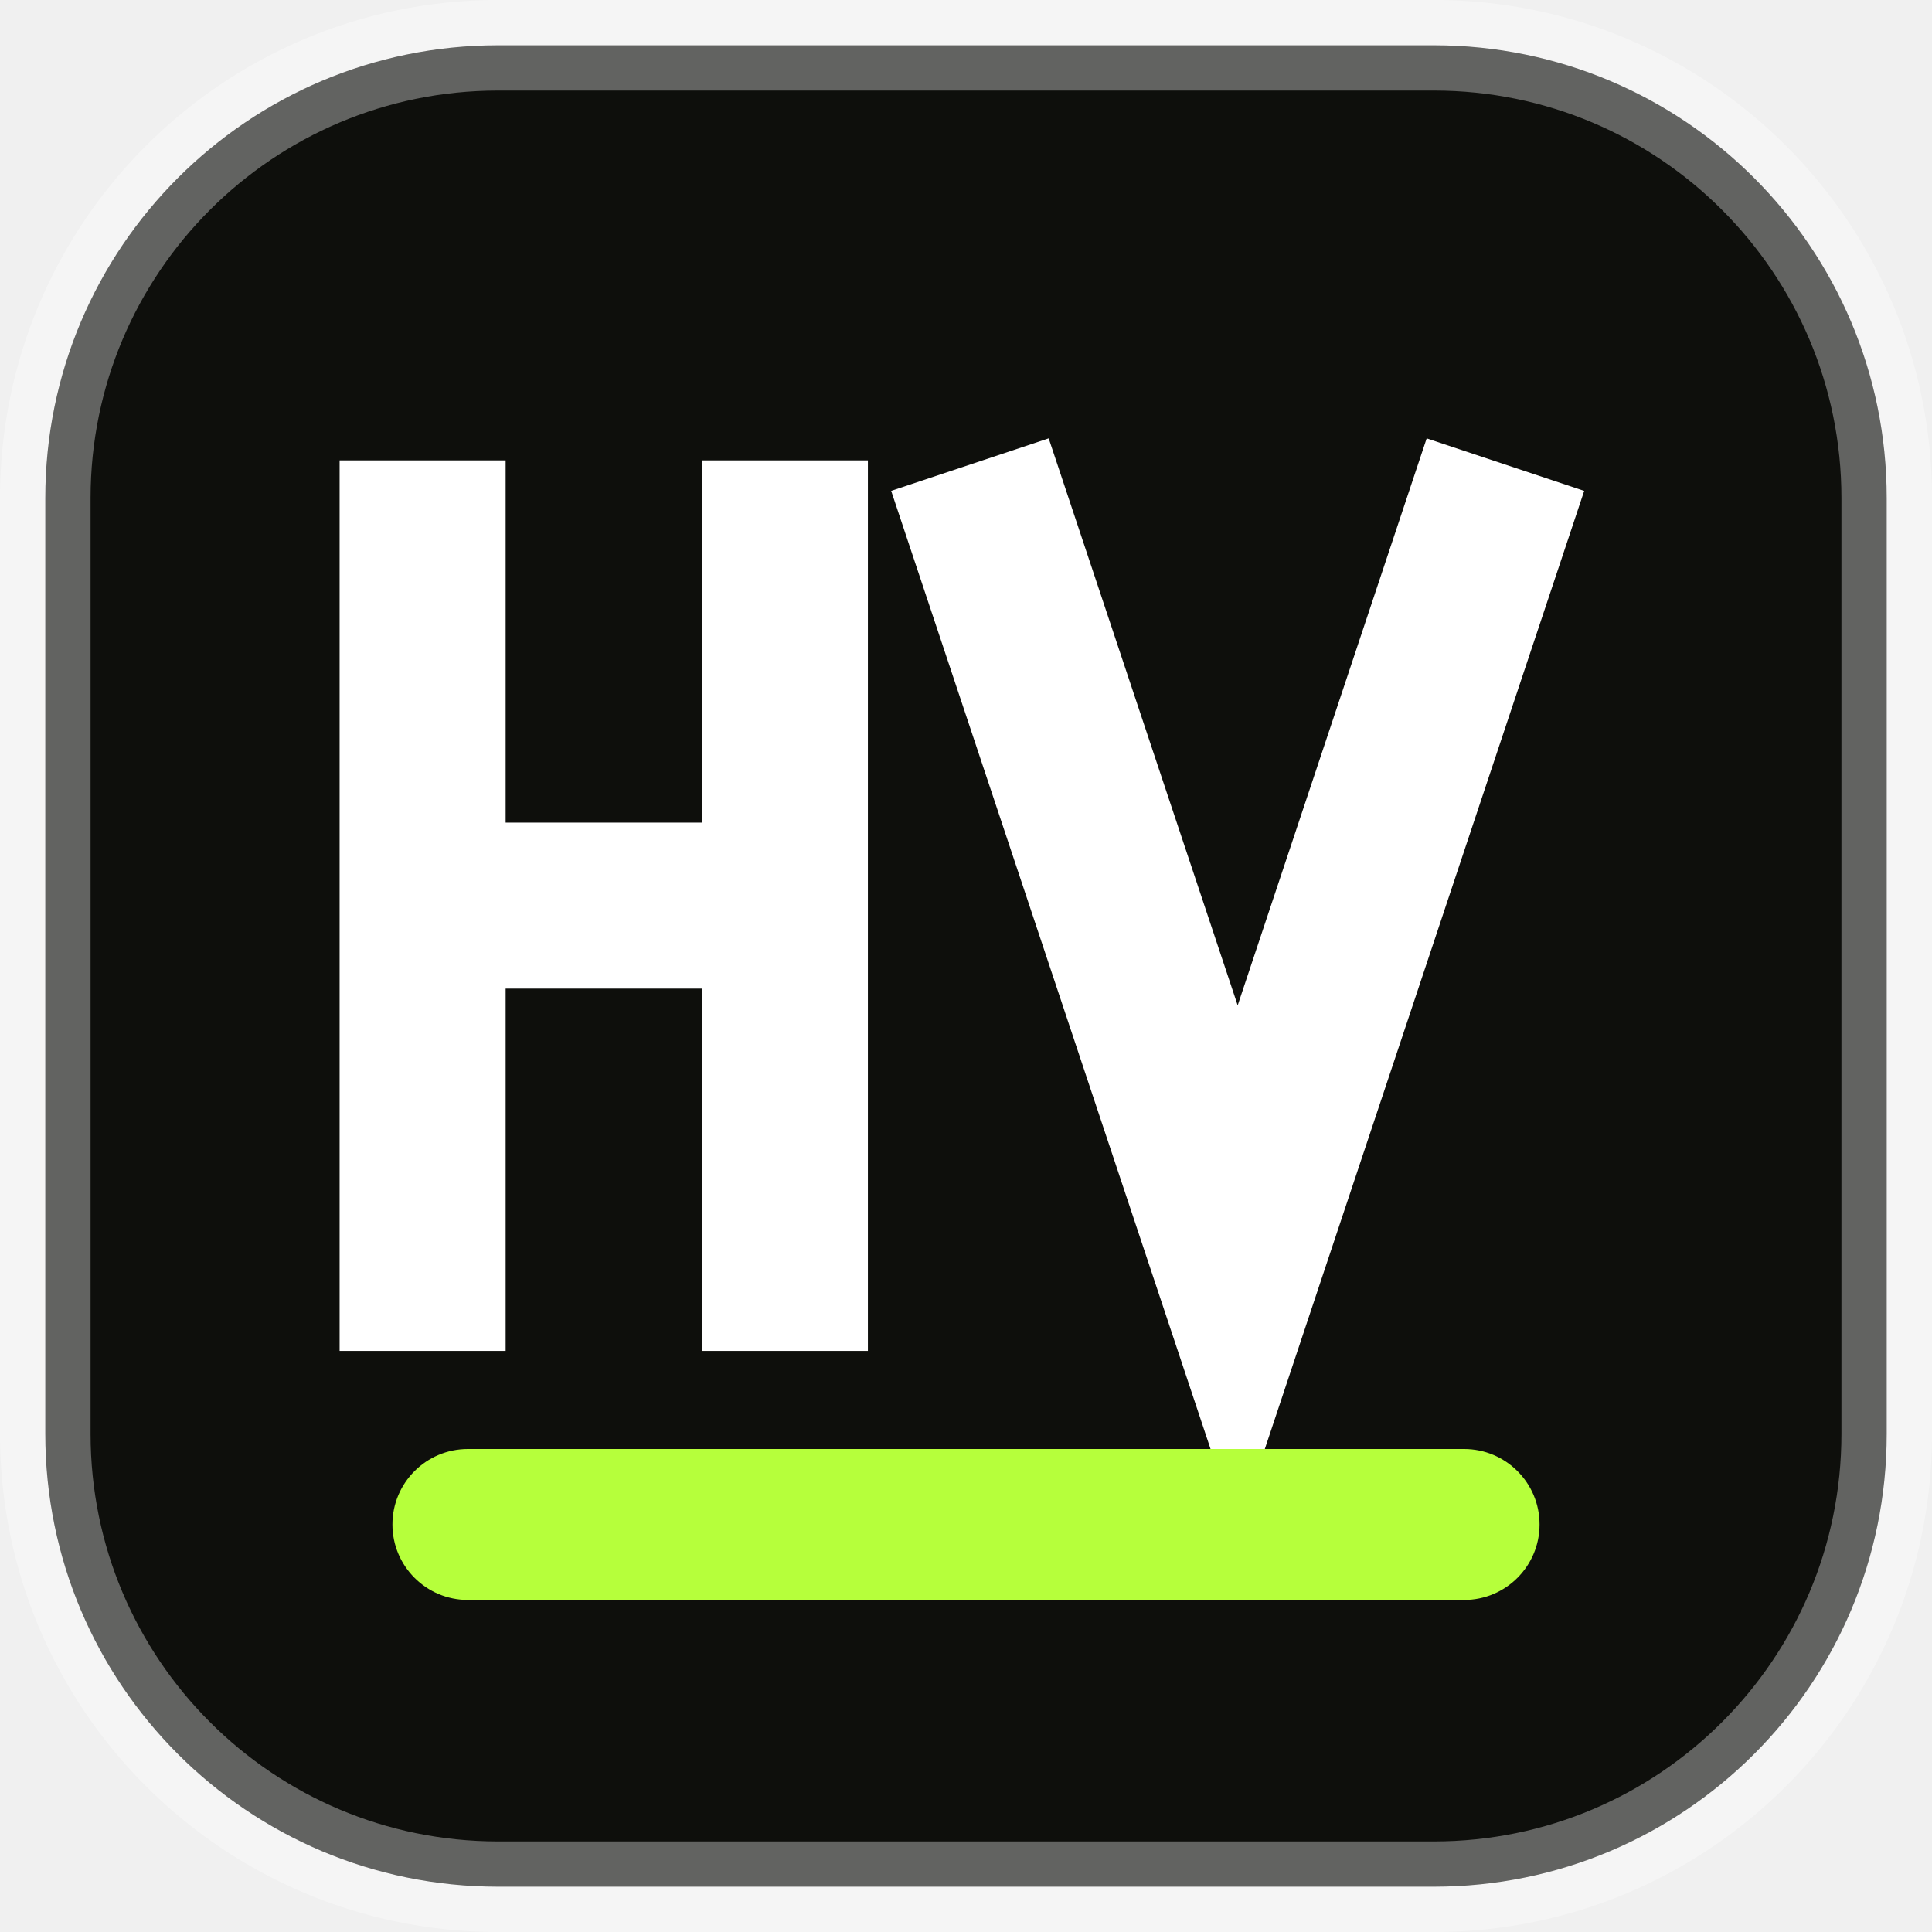
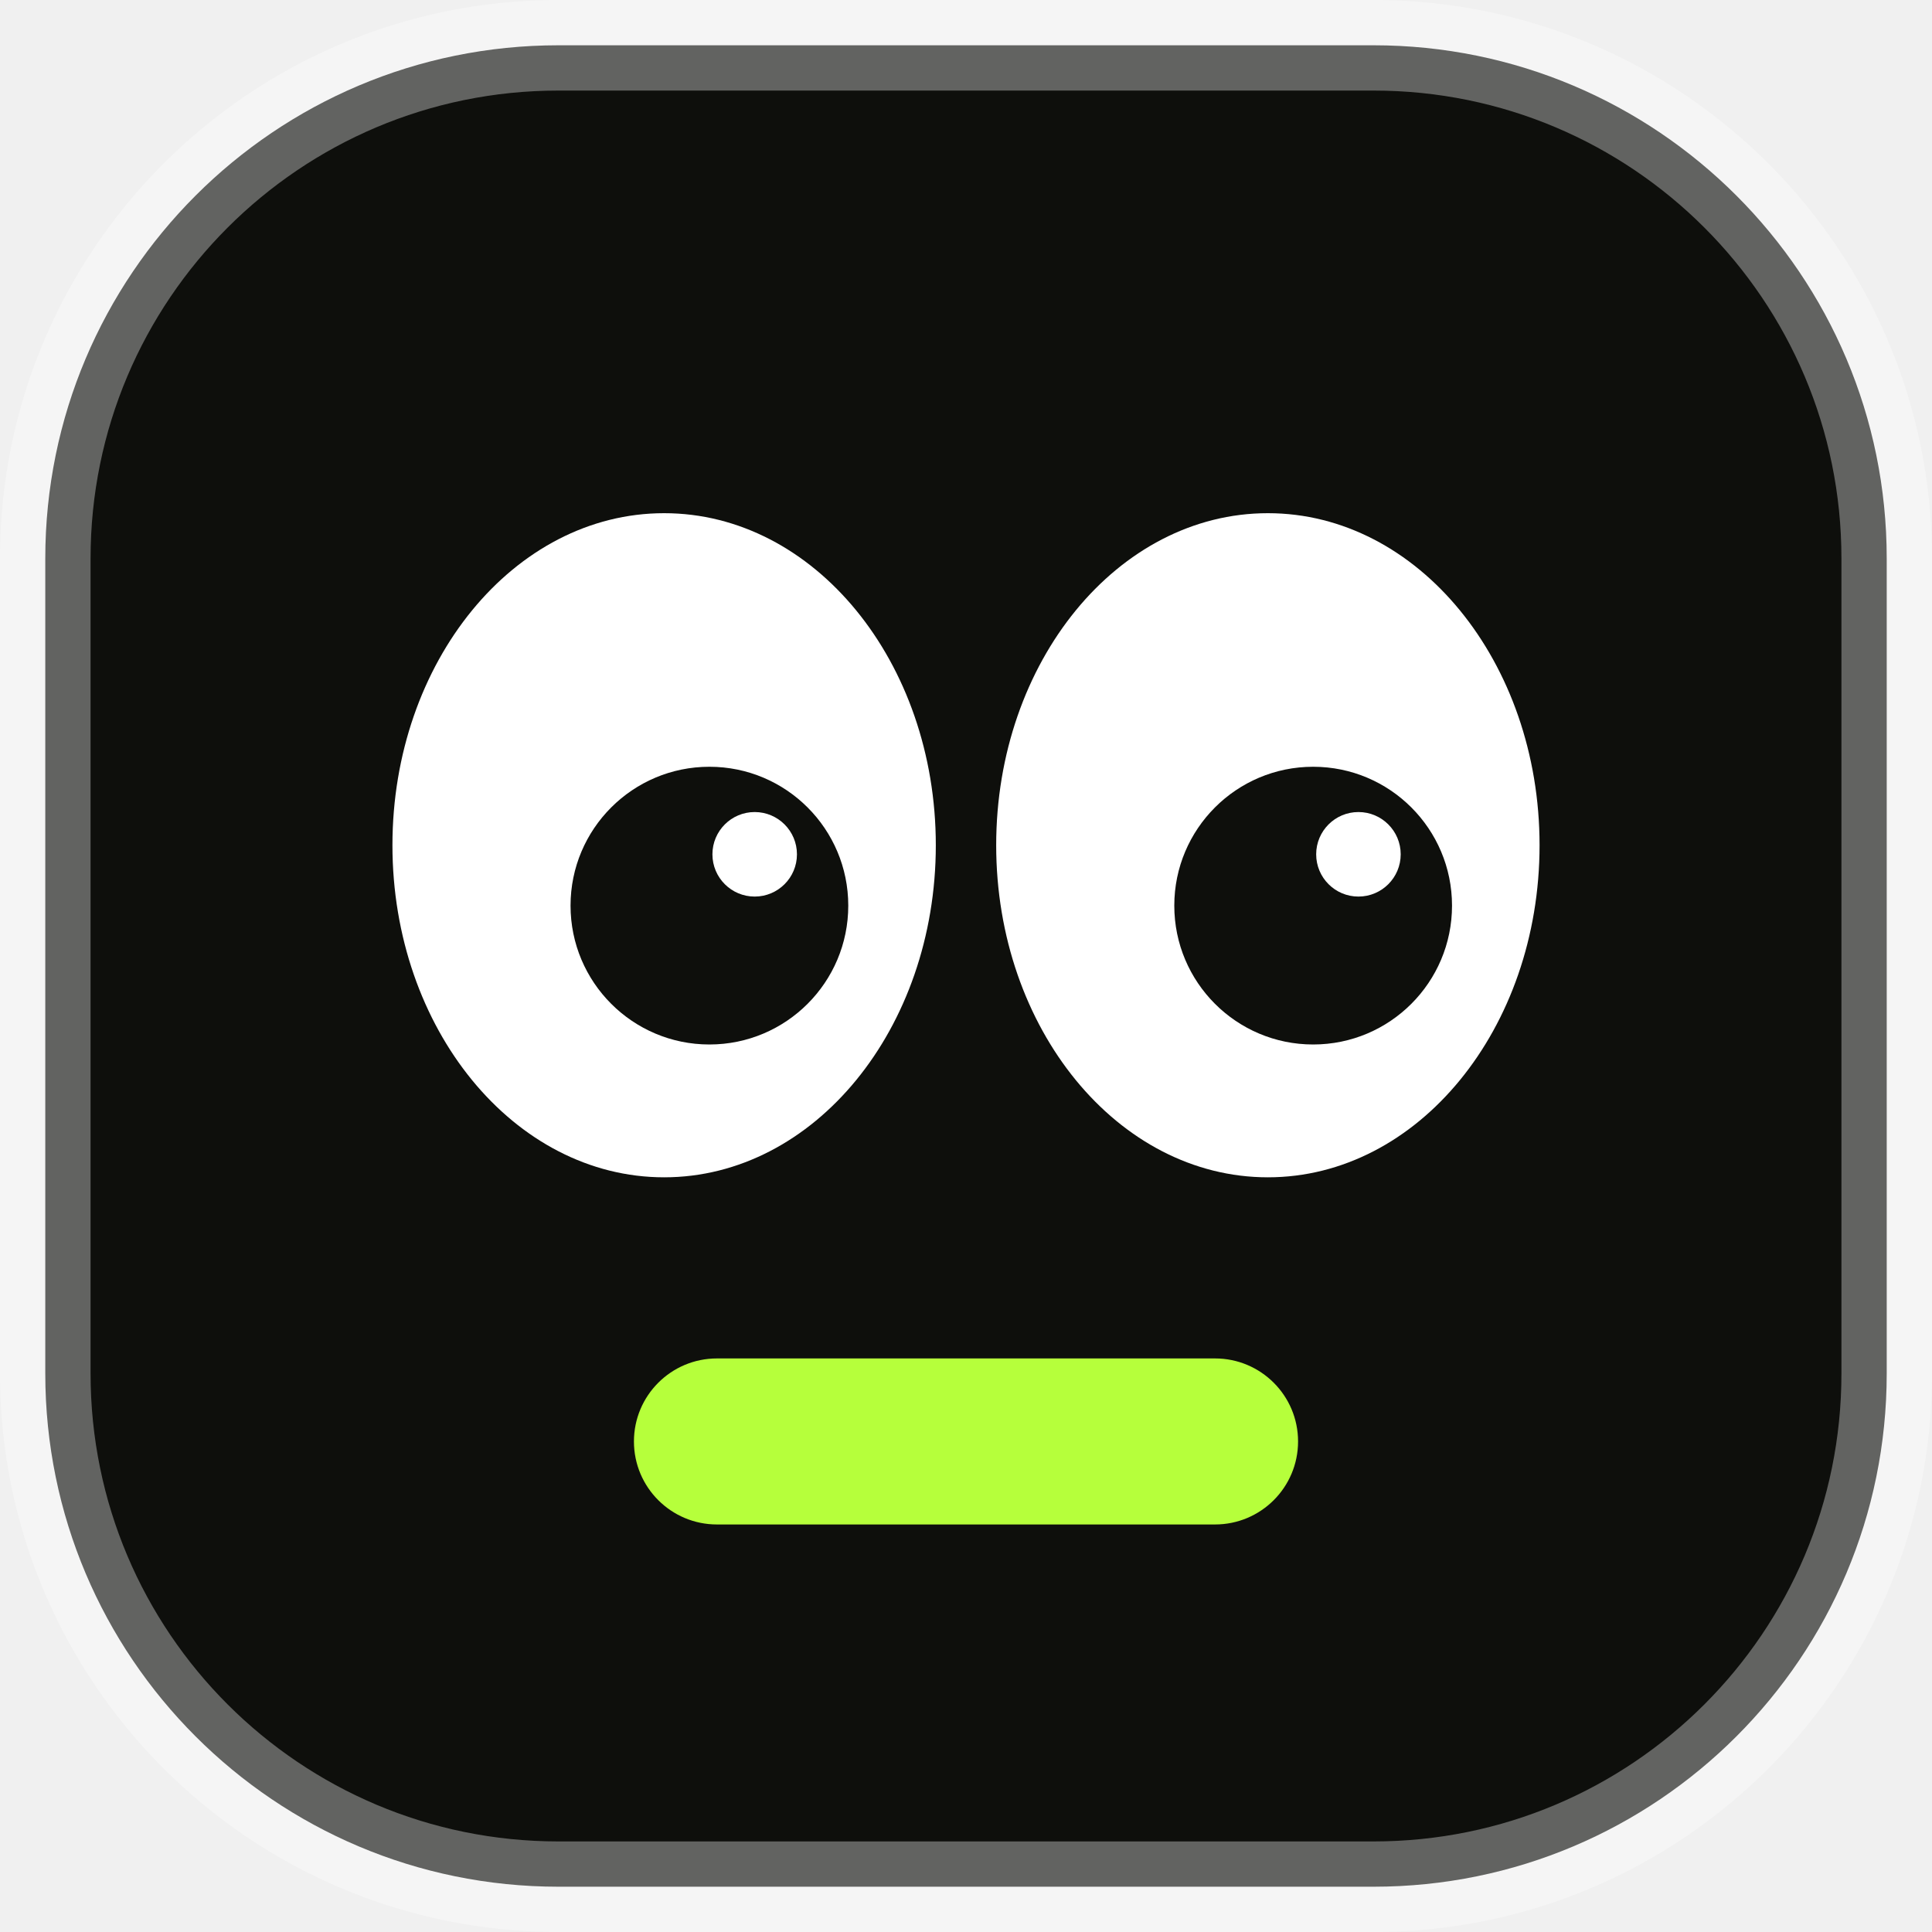
<svg xmlns="http://www.w3.org/2000/svg" viewBox="0 0 64 64">
-   <rect x="1.5" y="1.5" width="61" height="61" rx="15" fill="#0E0F0C" stroke="#FFFFFF" stroke-opacity="0.35" stroke-width="3" />
-   <path d="M14 18V42M26 18V42M14 30H26M33 18L41 42L49 18" fill="none" stroke="#FFFFFF" stroke-width="5.5" stroke-linecap="square" stroke-linejoin="miter" />
-   <rect x="13" y="48" width="38" height="5" rx="2.5" fill="#B6FF3B" />
+   <rect x="1.5" y="1.5" width="61" height="61" rx="17" fill="#0E0F0C" stroke="#FFFFFF" stroke-opacity="0.35" stroke-width="3" />
+   <ellipse cx="22" cy="28" rx="9" ry="11" fill="#FFFFFF" />
+   <ellipse cx="42" cy="28" rx="9" ry="11" fill="#FFFFFF" />
+   <circle cx="23.5" cy="30" r="4.6" fill="#0E0F0C" />
+   <circle cx="43.5" cy="30" r="4.6" fill="#0E0F0C" />
+   <circle cx="25" cy="28.3" r="1.4" fill="#FFFFFF" />
+   <circle cx="45" cy="28.3" r="1.4" fill="#FFFFFF" />
+   <rect x="21" y="45" width="22" height="5.5" rx="2.75" fill="#B6FF3B" />
</svg>
